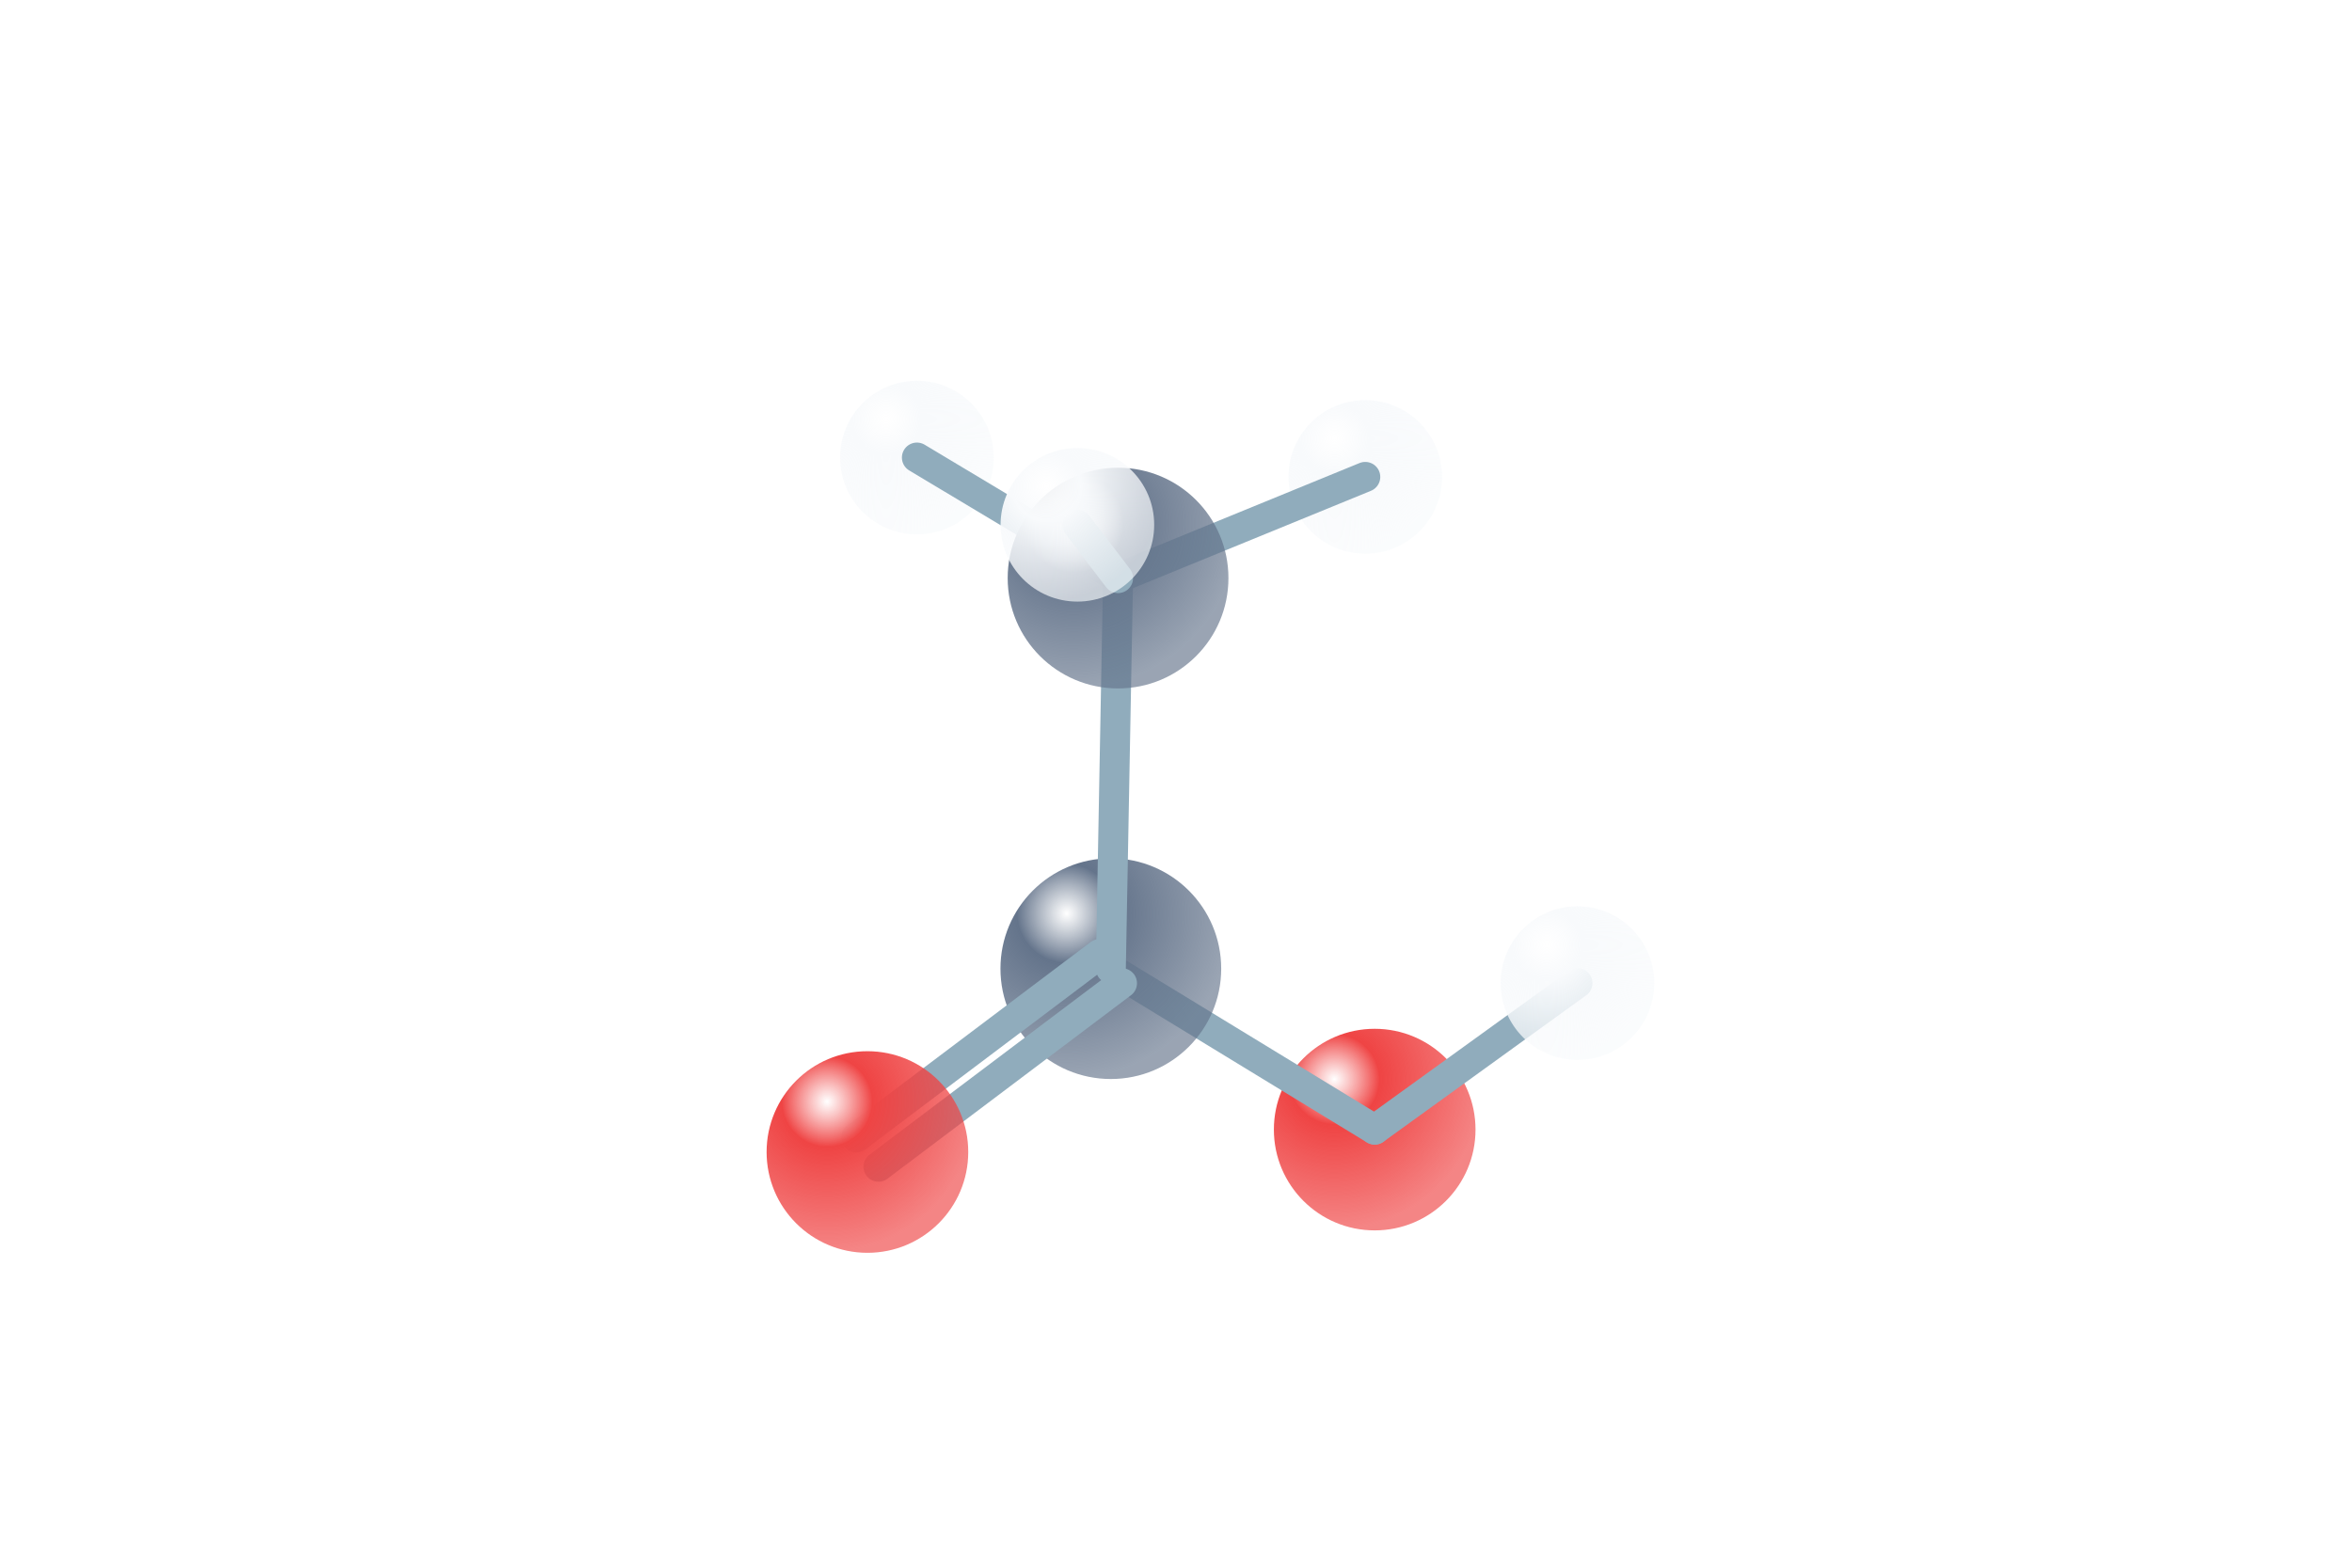
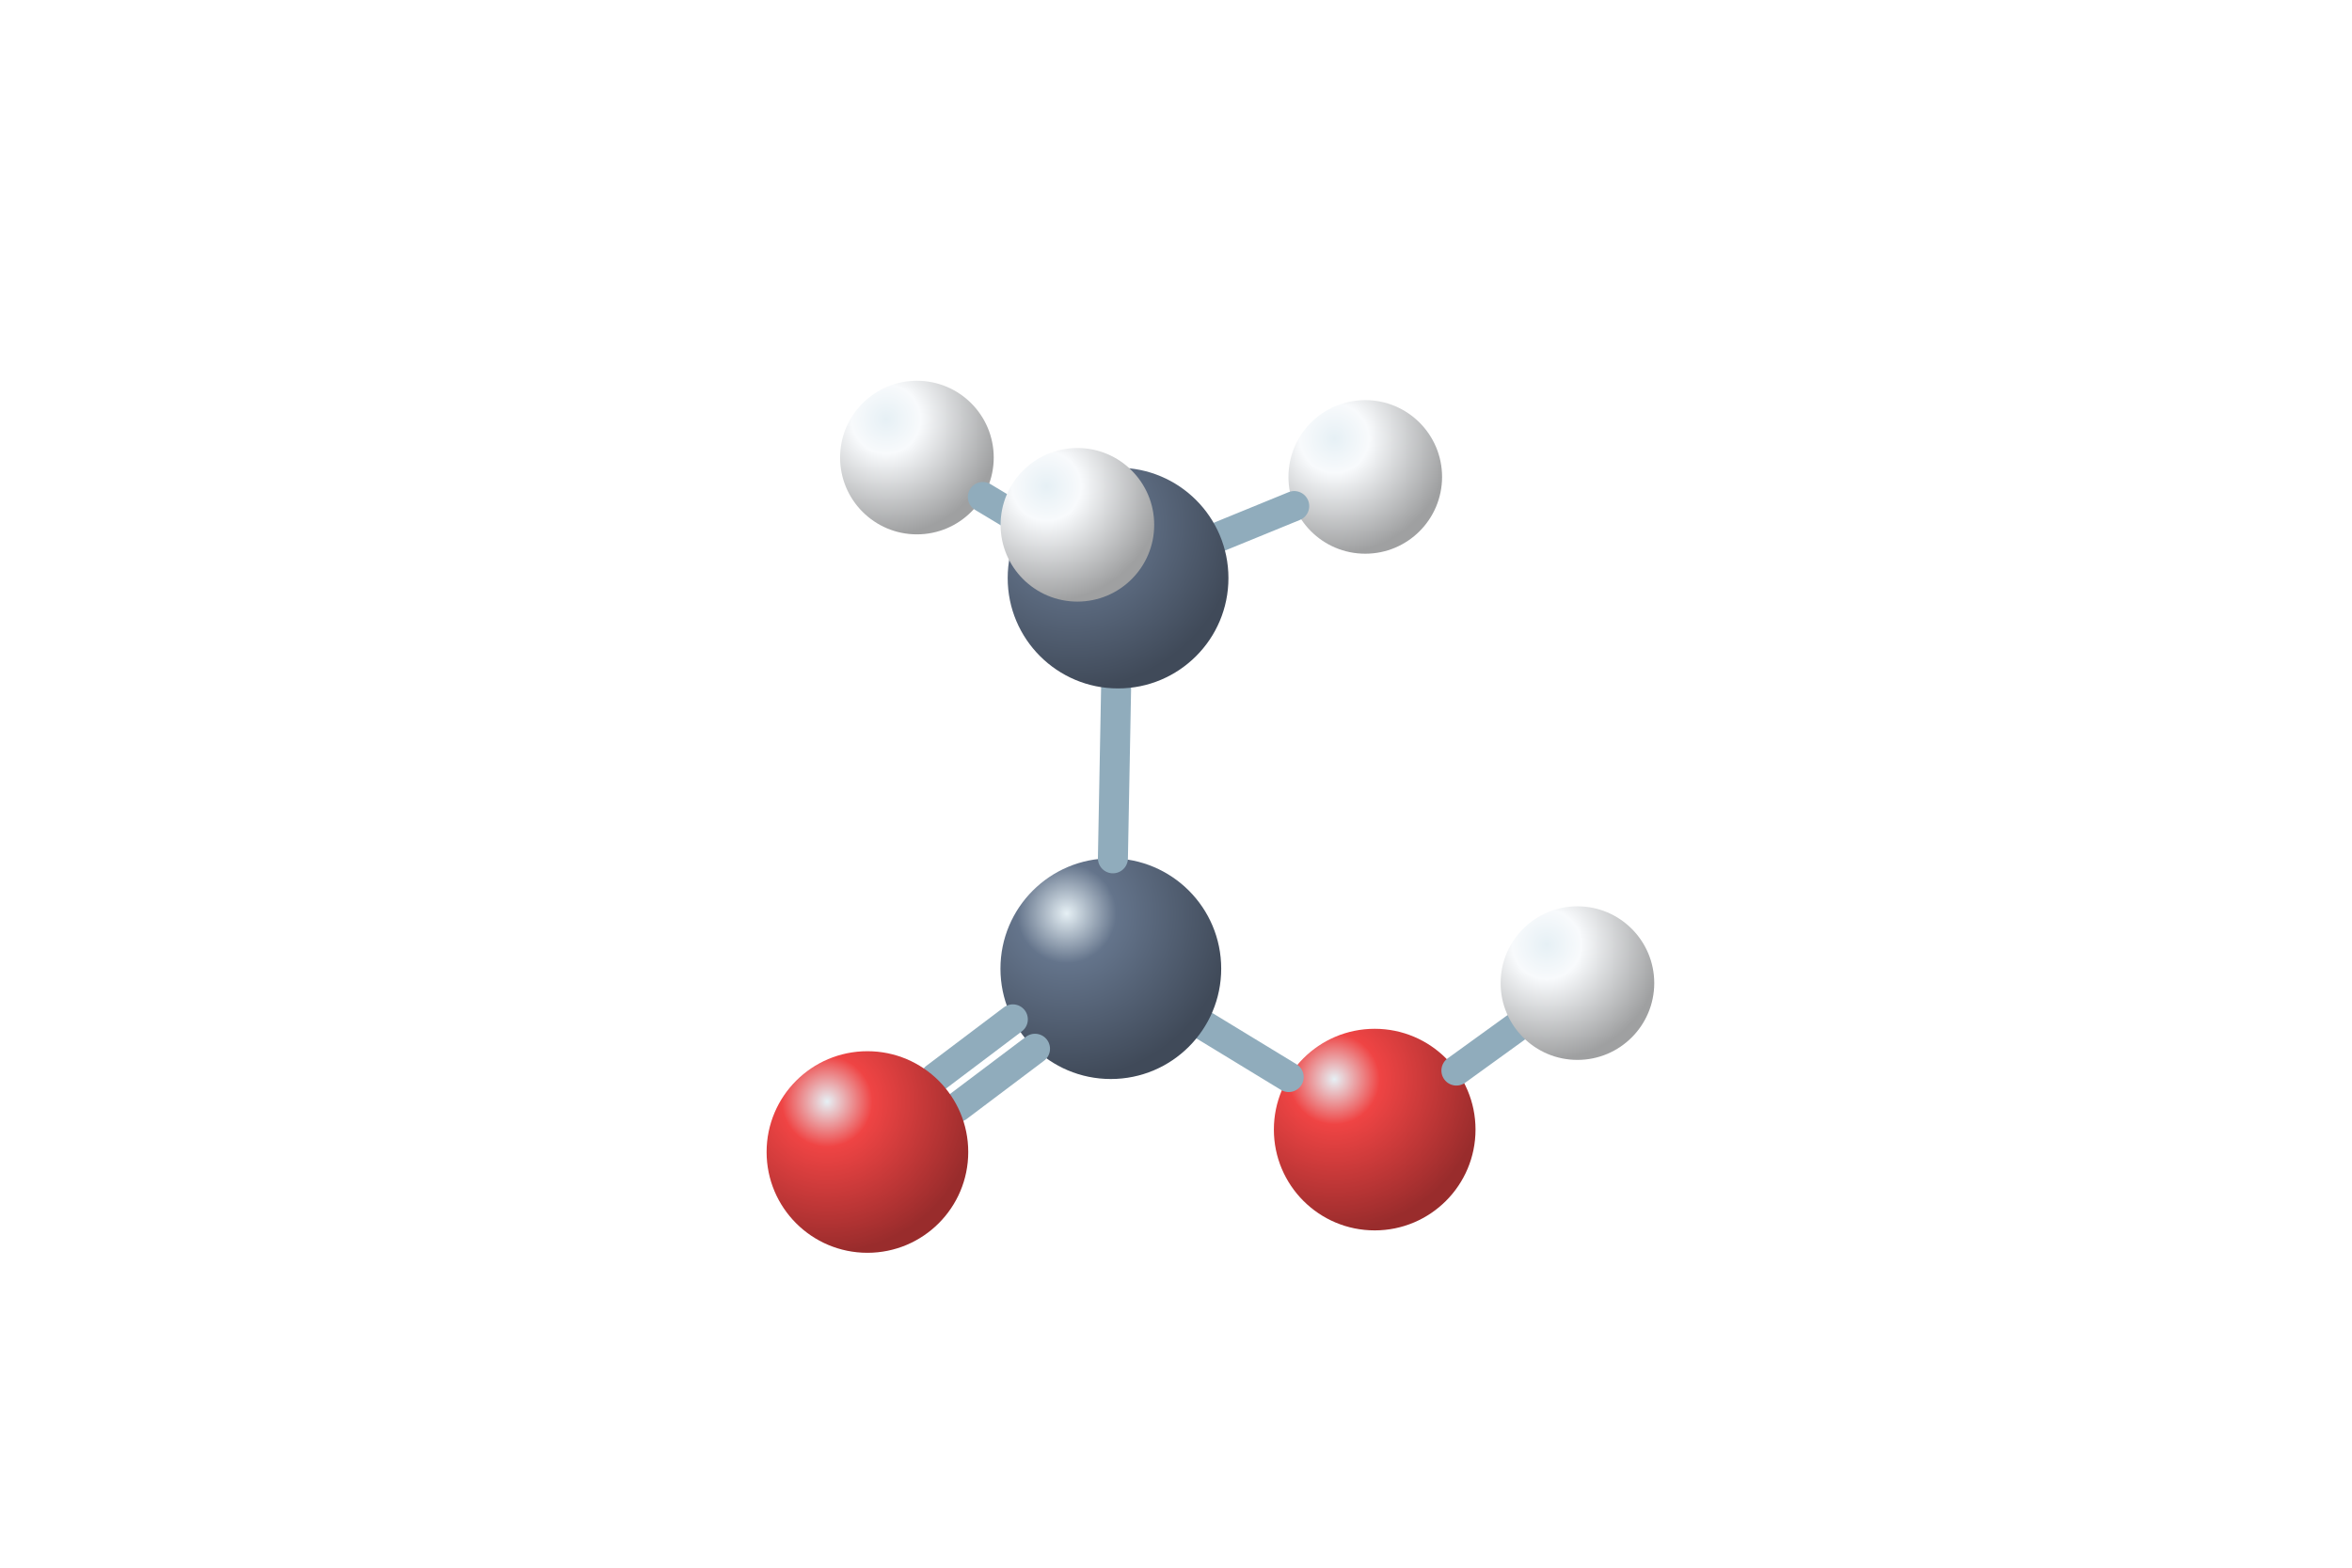
<svg xmlns="http://www.w3.org/2000/svg" viewBox="0 0 192 128">
  <defs>
    <radialGradient id="C" cx="30%" cy="25%" r="75%">
-       <stop stop-color="#fff" stop-opacity=".9" />
+       <stop stop-color="#e6f0f5" />
      <stop offset=".3" stop-color="#64748b" />
-       <stop offset="1" stop-color="#64748b" stop-opacity=".65" />
+       <stop offset="1" stop-color="#404a59" />
    </radialGradient>
    <radialGradient id="O" cx="30%" cy="25%" r="75%">
-       <stop stop-color="#fff" stop-opacity=".9" />
+       <stop stop-color="#e6f0f5" />
      <stop offset=".3" stop-color="#ef4444" />
-       <stop offset="1" stop-color="#ef4444" stop-opacity=".65" />
+       <stop offset="1" stop-color="#992c2c" />
    </radialGradient>
    <radialGradient id="H" cx="30%" cy="25%" r="75%">
-       <stop stop-color="#fff" stop-opacity=".9" />
+       <stop stop-color="#e6f0f5" />
      <stop offset=".3" stop-color="#f8fafc" />
-       <stop offset="1" stop-color="#f8fafc" stop-opacity=".65" />
+       <stop offset="1" stop-color="#9fa0a1" />
    </radialGradient>
  </defs>
  <circle cx="112.22" cy="92.23" r="8.23" fill="url(#O)" />
-   <path d="M112.22 92.23L128.77 80.27" stroke="#90acbc" stroke-width="2.45" stroke-linecap="round" />
+   <path d="M118.89 87.41L123.69 83.94" stroke="#90acbc" stroke-width="2.45" stroke-linecap="round" />
  <circle cx="128.77" cy="80.27" r="6.27" fill="url(#H)" />
-   <path d="M90.68 79.09L112.22 92.23" stroke="#90acbc" stroke-width="2.45" stroke-linecap="round" />
+   <path d="M98.37 83.78L105.2 87.94" stroke="#90acbc" stroke-width="2.45" stroke-linecap="round" />
  <circle cx="74.85" cy="37.36" r="6.27" fill="url(#H)" />
-   <path d="M91.27 47.2L74.85 37.36" stroke="#90acbc" stroke-width="2.45" stroke-linecap="round" />
+   <path d="M83.54 42.57L80.23 40.58" stroke="#90acbc" stroke-width="2.45" stroke-linecap="round" />
  <circle cx="111.45" cy="38.94" r="6.27" fill="url(#H)" />
  <circle cx="90.68" cy="79.09" r="9.01" fill="url(#C)" />
-   <path d="M91.27 47.2L111.45 38.94" stroke="#90acbc" stroke-width="2.45" stroke-linecap="round" />
-   <path d="M91.27 47.2L90.68 79.09" stroke="#90acbc" stroke-width="2.45" stroke-linecap="round" />
-   <path d="M91.59 80.28L71.71 95.26" stroke="#90acbc" stroke-width="2.45" stroke-linecap="round" />
-   <path d="M89.78 77.89L69.9 92.87" stroke="#90acbc" stroke-width="2.45" stroke-linecap="round" />
+   <path d="M99.61 43.79L105.65 41.32" stroke="#90acbc" stroke-width="2.45" stroke-linecap="round" />
+   <path d="M91.11 56.21L90.85 70.08" stroke="#90acbc" stroke-width="2.45" stroke-linecap="round" />
+   <path d="M84.49 85.63L78.17 90.39" stroke="#90acbc" stroke-width="2.45" stroke-linecap="round" />
+   <path d="M82.68 83.23L76.36 88" stroke="#90acbc" stroke-width="2.45" stroke-linecap="round" />
  <circle cx="91.27" cy="47.2" r="9.01" fill="url(#C)" />
  <circle cx="70.81" cy="94.06" r="8.23" fill="url(#O)" />
-   <path d="M91.27 47.2L87.95 42.85" stroke="#90acbc" stroke-width="2.45" stroke-linecap="round" />
  <circle cx="87.95" cy="42.85" r="6.27" fill="url(#H)" />
</svg>
